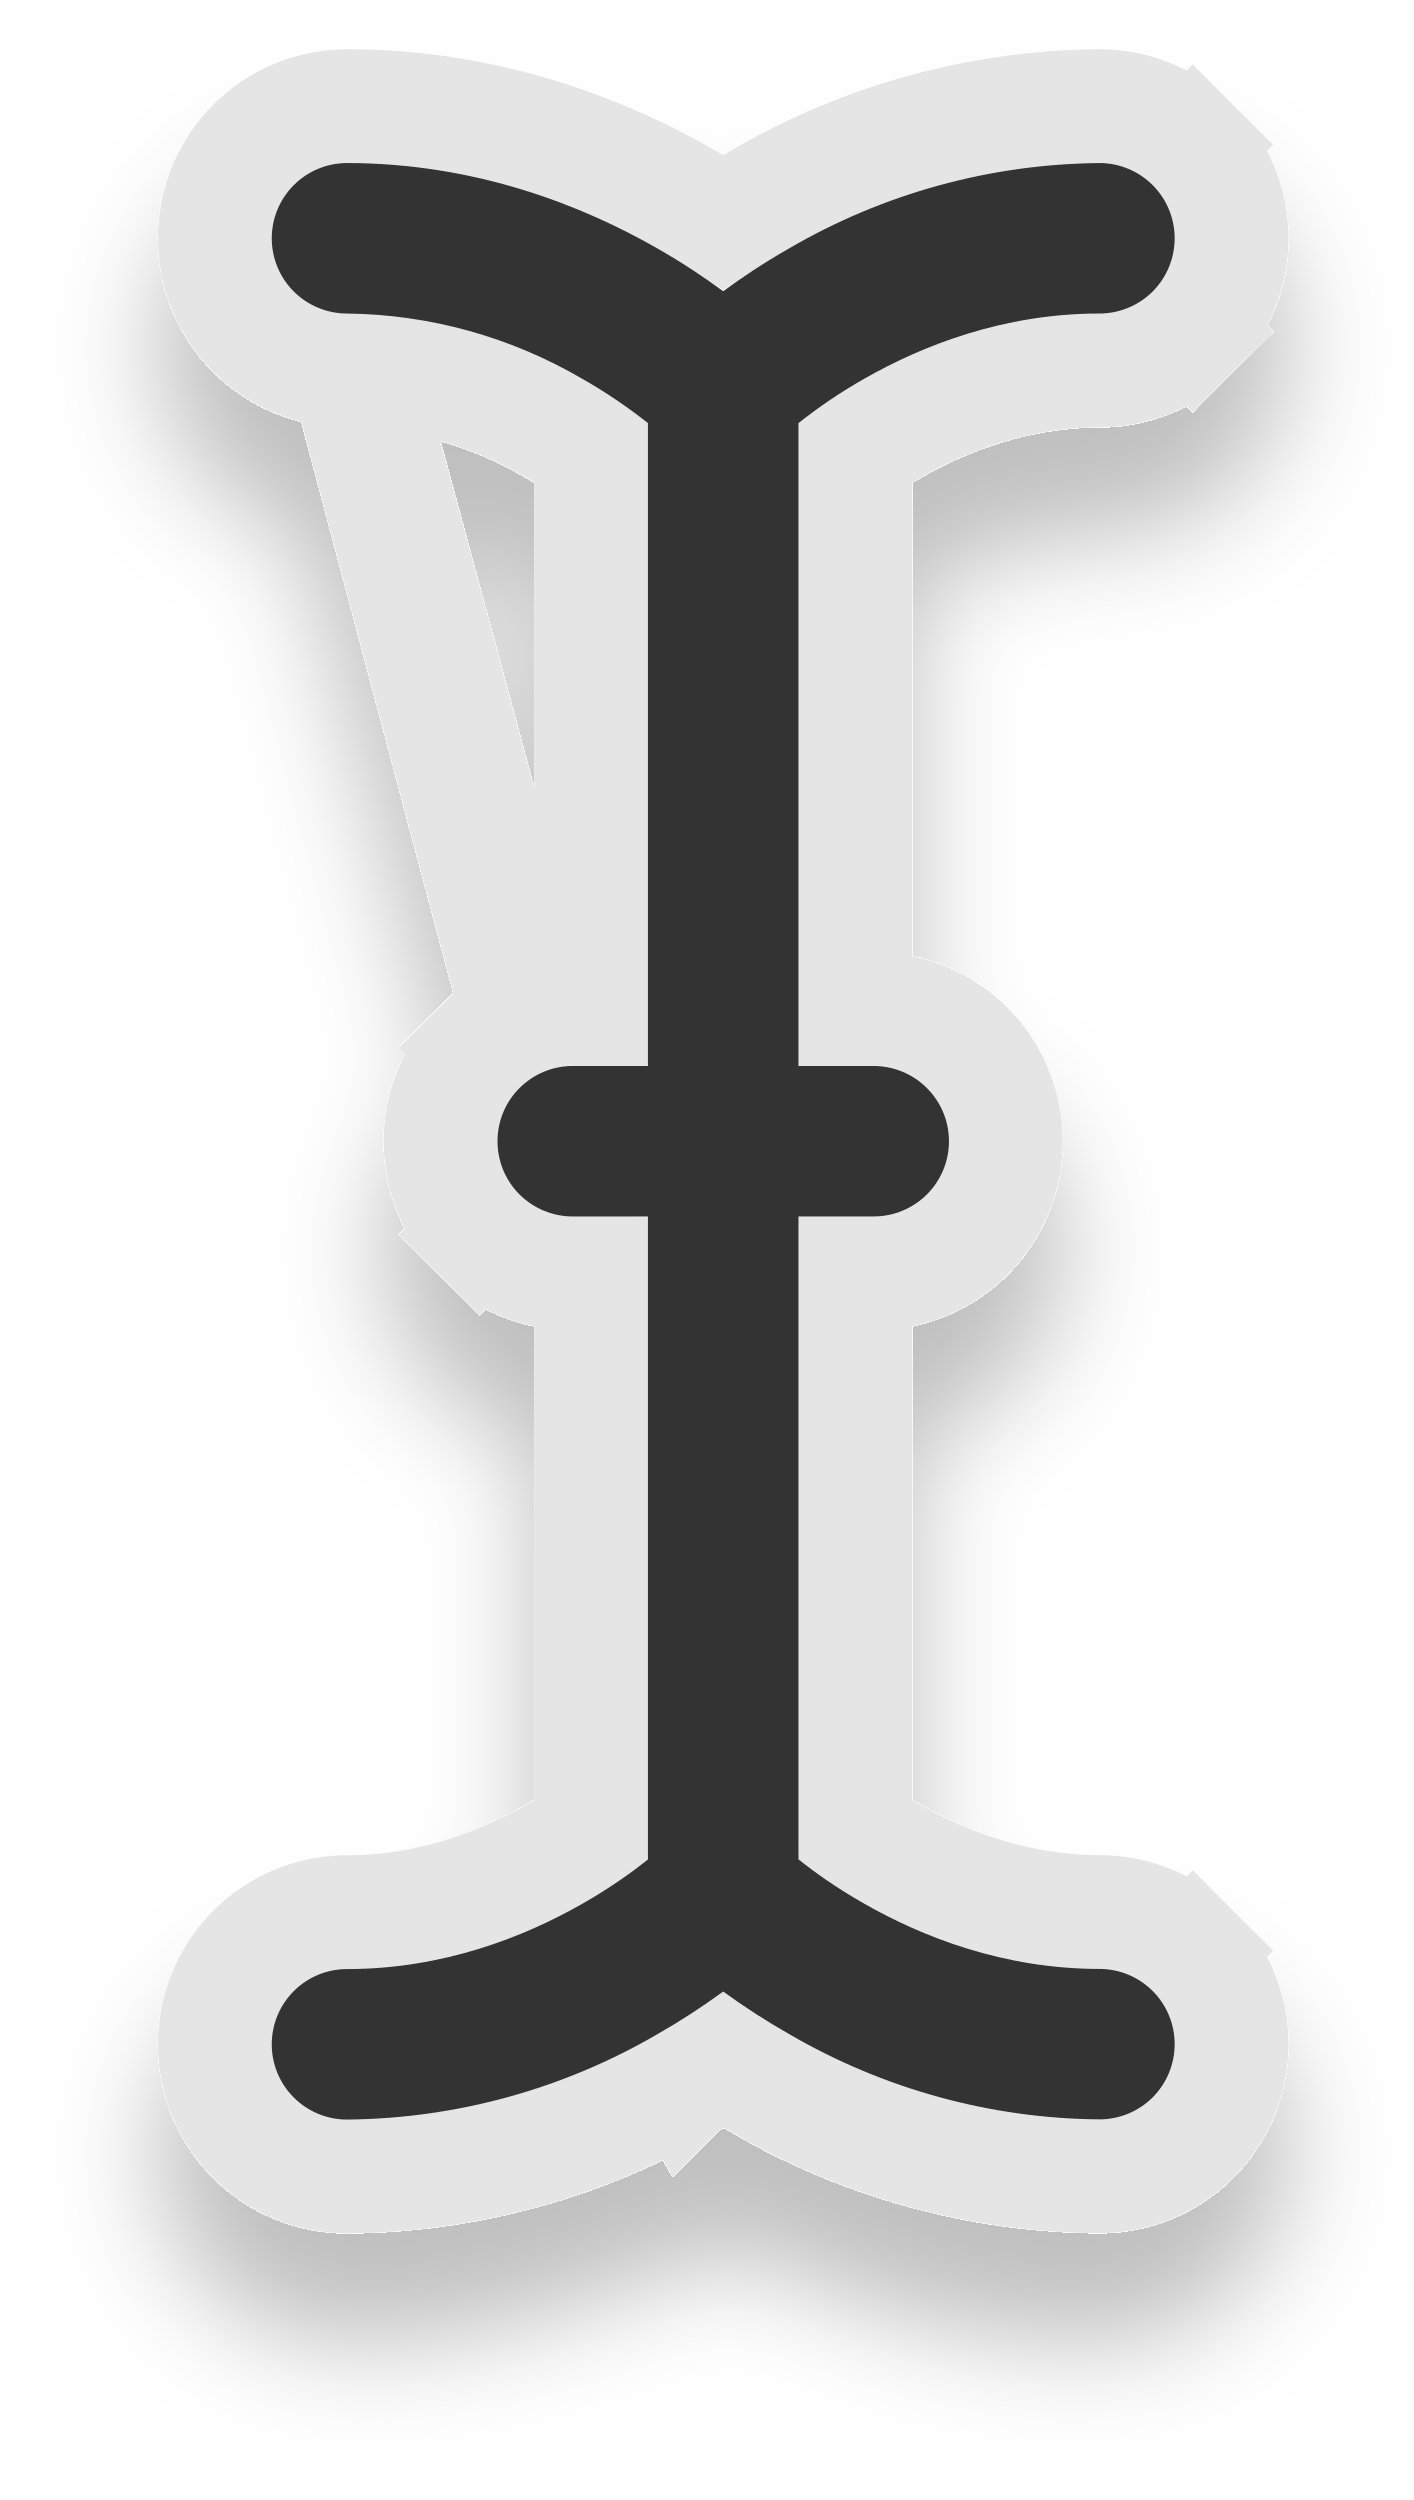
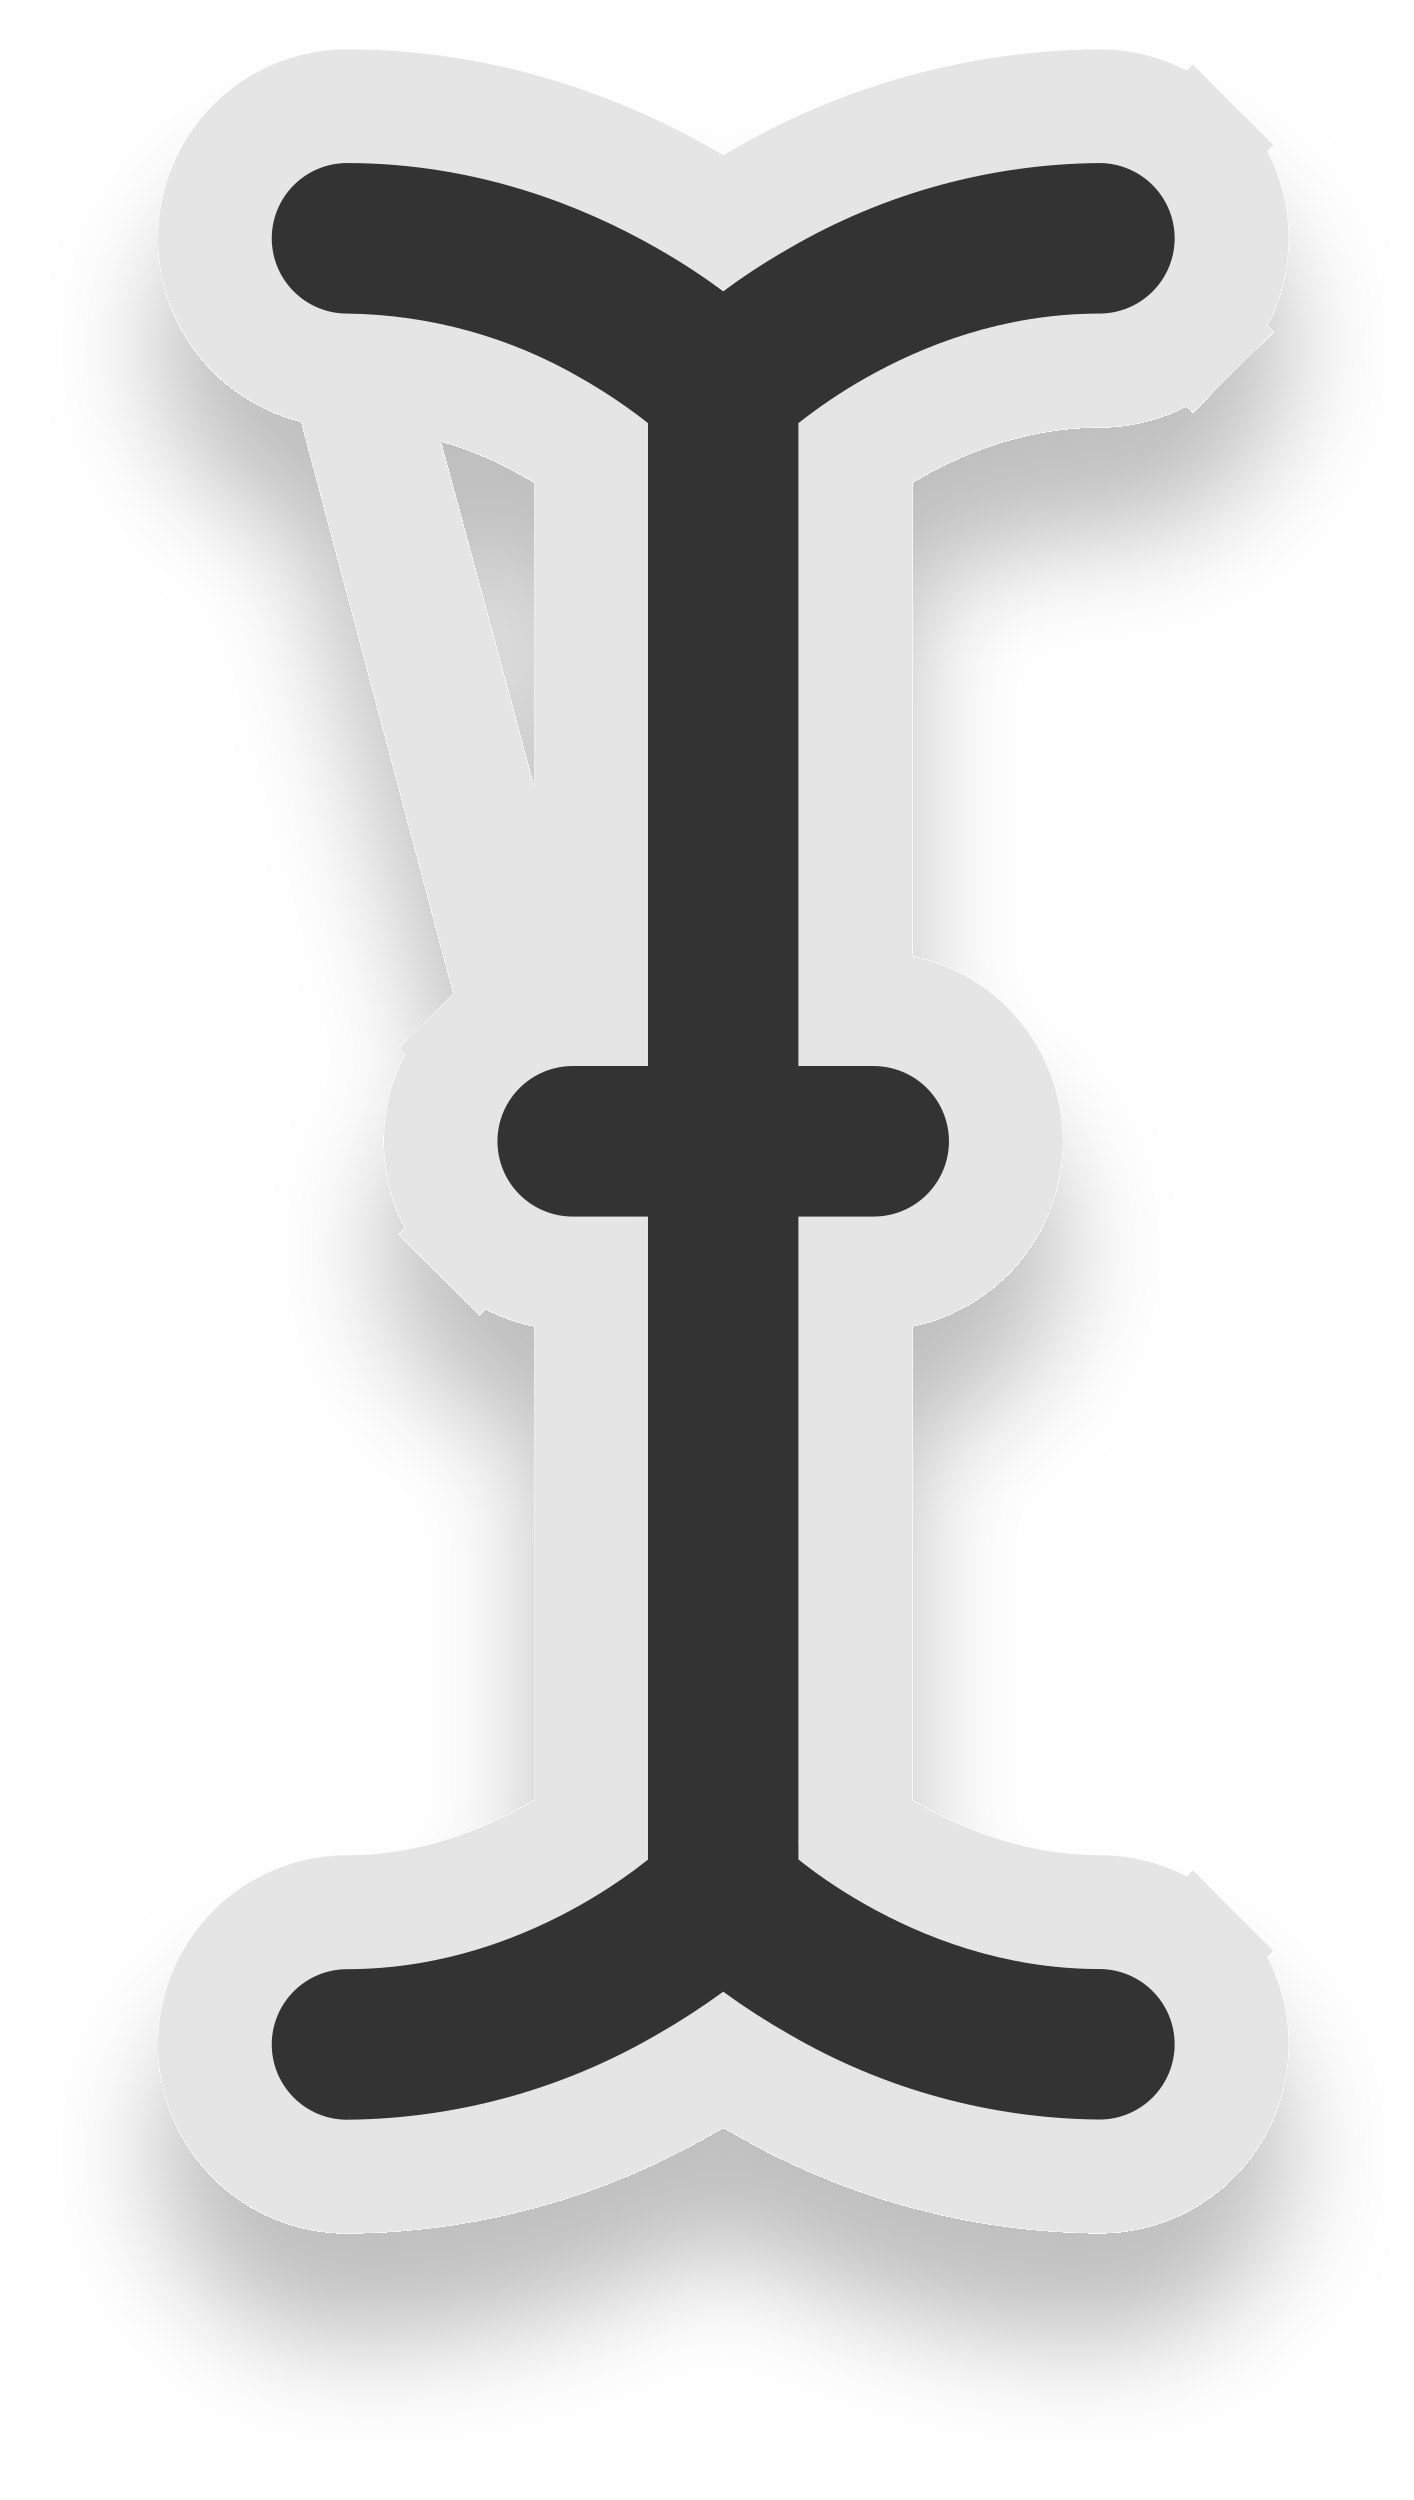
- <svg xmlns="http://www.w3.org/2000/svg" width="26" height="46" viewBox="0 0 26 46" fill="none">
-   <g filter="url(#filter0_d_247_2099)">
-     <path d="M5 4.385C5 4.017 5.146 3.665 5.406 3.406C5.665 3.146 6.017 3 6.385 3C8.771 3 10.74 3.795 12.089 4.567C12.57 4.841 12.977 5.116 13.307 5.359C13.637 5.116 14.044 4.841 14.525 4.567C16.258 3.558 18.224 3.018 20.23 3C20.597 3 20.949 3.146 21.209 3.406C21.468 3.665 21.614 4.017 21.614 4.385C21.614 4.752 21.468 5.104 21.209 5.364C20.949 5.623 20.597 5.769 20.23 5.769C18.463 5.769 16.971 6.359 15.899 6.971C15.476 7.211 15.073 7.484 14.692 7.785V19.614H16.076C16.443 19.614 16.795 19.76 17.055 20.02C17.315 20.279 17.461 20.631 17.461 20.999C17.461 21.366 17.315 21.718 17.055 21.978C16.795 22.237 16.443 22.383 16.076 22.383H14.692V34.212C14.969 34.434 15.378 34.73 15.899 35.026C16.971 35.638 18.463 36.228 20.23 36.228C20.597 36.228 20.949 36.374 21.209 36.634C21.468 36.893 21.614 37.245 21.614 37.613C21.614 37.98 21.468 38.332 21.209 38.592C20.949 38.851 20.597 38.997 20.23 38.997C18.224 38.98 16.258 38.439 14.525 37.43C14.105 37.191 13.698 36.929 13.307 36.644C12.916 36.93 12.51 37.193 12.089 37.433C10.356 38.442 8.39 38.982 6.385 39C6.017 39 5.665 38.854 5.406 38.594C5.146 38.335 5 37.983 5 37.615C5 37.248 5.146 36.896 5.406 36.636C5.665 36.377 6.017 36.231 6.385 36.231C8.151 36.231 9.644 35.641 10.715 35.029C11.236 34.733 11.643 34.437 11.922 34.215V22.383H10.538C10.171 22.383 9.819 22.237 9.559 21.978C9.299 21.718 9.154 21.366 9.154 20.999C9.154 20.631 9.299 20.279 9.559 20.02C9.819 19.76 10.171 19.614 10.538 19.614H11.922V7.785C11.541 7.484 11.138 7.211 10.715 6.971C9.401 6.201 7.908 5.786 6.385 5.769C6.017 5.769 5.665 5.623 5.406 5.364C5.146 5.104 5 4.752 5 4.385Z" fill="#E5E5E5" />
-     <path d="M12.089 37.433C10.356 38.442 8.39 38.982 6.385 39C6.017 39 5.665 38.854 5.406 38.594C5.146 38.335 5 37.983 5 37.615C5 37.248 5.146 36.896 5.406 36.636C5.665 36.377 6.017 36.231 6.385 36.231C8.151 36.231 9.644 35.641 10.715 35.029C11.236 34.733 11.643 34.437 11.922 34.215M12.089 37.433L12.607 38.343C12.608 38.342 12.61 38.341 12.611 38.34M12.089 37.433L12.616 38.337C12.614 38.338 12.613 38.339 12.611 38.34M12.089 37.433C12.51 37.193 12.916 36.93 13.307 36.644C13.698 36.929 14.105 37.191 14.525 37.43L6.377 6.816M12.611 38.34C10.722 39.44 8.579 40.028 6.394 40.047L6.385 40.047C5.74 40.047 5.121 39.791 4.665 39.335C4.209 38.879 3.953 38.26 3.953 37.615C3.953 36.971 4.209 36.352 4.665 35.896C5.121 35.44 5.74 35.184 6.385 35.184C7.917 35.184 9.23 34.672 10.196 34.12L10.197 34.119C10.456 33.972 10.682 33.825 10.875 33.69M12.611 38.34C12.848 38.206 13.08 38.064 13.308 37.915C13.536 38.063 13.768 38.204 14.004 38.338C15.893 39.437 18.035 40.025 20.22 40.044V40.044H20.23C20.875 40.044 21.493 39.788 21.949 39.332C22.405 38.876 22.661 38.258 22.661 37.613C22.661 36.968 22.405 36.349 21.949 35.893L21.209 36.634L21.949 35.893C21.493 35.437 20.875 35.181 20.23 35.181C18.697 35.181 17.384 34.669 16.418 34.117L16.417 34.116C16.158 33.969 15.931 33.822 15.739 33.688V23.43H16.076C16.721 23.43 17.34 23.174 17.796 22.718C18.252 22.262 18.508 21.643 18.508 20.999C18.508 20.354 18.252 19.735 17.796 19.279C17.34 18.823 16.721 18.567 16.076 18.567H15.739V8.31C15.958 8.157 16.184 8.013 16.417 7.881L16.418 7.88C17.384 7.328 18.697 6.816 20.23 6.816C20.875 6.816 21.493 6.56 21.949 6.104L21.209 5.364L21.949 6.104C22.405 5.648 22.661 5.029 22.661 4.385C22.661 3.74 22.405 3.121 21.949 2.665L21.209 3.406L21.949 2.665C21.493 2.209 20.875 1.953 20.23 1.953V1.953L20.22 1.953C18.035 1.972 15.892 2.56 14.003 3.66C13.752 3.803 13.52 3.945 13.307 4.085C13.093 3.945 12.86 3.801 12.608 3.658C11.153 2.824 9.005 1.953 6.385 1.953C5.74 1.953 5.121 2.209 4.665 2.665C4.209 3.121 3.953 3.74 3.953 4.385C3.953 5.029 4.209 5.648 4.665 6.104C5.119 6.558 5.735 6.814 6.377 6.816M10.875 33.69V34.215H11.922M10.875 33.69C11.03 33.582 11.162 33.482 11.272 33.394L11.922 34.215M10.875 33.69V23.43M11.922 34.215V23.43H10.875M10.875 23.43H10.538C9.893 23.43 9.275 23.174 8.819 22.718L9.527 22.01L8.819 22.718C8.363 22.262 8.106 21.643 8.106 20.999C8.106 20.354 8.363 19.735 8.819 19.279L9.559 20.02M10.875 23.43V22.383M10.875 22.383H10.538C10.171 22.383 9.819 22.237 9.559 21.978C9.299 21.718 9.154 21.366 9.154 20.999C9.154 20.631 9.299 20.279 9.559 20.02M10.875 22.383L6.385 5.769C7.908 5.786 9.401 6.201 10.715 6.971C11.138 7.211 11.541 7.484 11.922 7.785V18.567H10.875M10.875 22.383L6.377 6.816M9.559 20.02C9.819 19.76 10.171 19.614 10.538 19.614H10.875V18.567M9.559 20.02L8.819 19.279C9.275 18.823 9.893 18.567 10.538 18.567H10.875M10.875 18.567V8.31C10.656 8.157 10.43 8.013 10.197 7.881L10.186 7.874L10.186 7.874C9.03 7.197 7.717 6.832 6.377 6.816" stroke="#E5E5E5" stroke-width="2.094" />
+ <svg xmlns="http://www.w3.org/2000/svg" fill="none" height="46" viewBox="0 0 26 46" width="26">
+   <filter id="a" color-interpolation-filters="sRGB" filterUnits="userSpaceOnUse" height="44.188" width="24.803" x=".906" y=".906">
+     <feFlood flood-opacity="0" result="BackgroundImageFix" />
+     <feColorMatrix in="SourceAlpha" result="hardAlpha" type="matrix" values="0 0 0 0 0 0 0 0 0 0 0 0 0 0 0 0 0 0 127 0" />
+     <feOffset dy="2" />
+     <feGaussianBlur stdDeviation="1" />
+     <feComposite in2="hardAlpha" operator="out" />
+     <feColorMatrix type="matrix" values="0 0 0 0 0 0 0 0 0 0 0 0 0 0 0 0 0 0 0.25 0" />
+     <feBlend in2="BackgroundImageFix" mode="normal" result="effect1_dropShadow_247_2099" />
+     <feBlend in="SourceGraphic" in2="effect1_dropShadow_247_2099" mode="normal" result="shape" />
+   </filter>
+   <g filter="url(#a)">
+     <path d="m5 4.385c0-.367.146-.719.406-.979.26-.26.612-.406.979-.406 2.387 0 4.356.795 5.704 1.567.482.274.889.548 1.218.792.33-.244.737-.518 1.218-.792 1.733-1.009 3.699-1.55 5.704-1.567.367 0 .719.146.979.406.26.26.406.612.406.979 0 .367-.146.719-.406.979-.26.26-.612.406-.979.406-1.767 0-3.259.59-4.331 1.202-.422.241-.826.513-1.207.814v11.829h1.385c.367 0 .719.146.979.406.26.26.406.612.406.979s-.146.719-.406.979c-.26.26-.612.406-.979.406h-1.385v11.829c.277.222.687.518 1.207.814 1.072.612 2.564 1.202 4.331 1.202.367 0 .719.146.979.406.26.26.406.612.406.979s-.146.719-.406.979c-.26.26-.612.406-.979.406-2.005-.018-3.971-.558-5.704-1.567-.421-.239-.828-.501-1.218-.786-.391.286-.797.55-1.218.789-1.733 1.01-3.699 1.55-5.704 1.567-.367 0-.719-.146-.979-.406-.26-.26-.406-.612-.406-.979s.146-.719.406-.979c.26-.26.612-.406.979-.406 1.767 0 3.259-.59 4.331-1.202.52-.296.928-.593 1.207-.814v-11.832h-1.385c-.367 0-.719-.146-.979-.406-.26-.26-.406-.612-.406-.979s.146-.719.406-.979c.26-.26.612-.406.979-.406h1.385v-11.829c-.381-.301-.785-.573-1.207-.814-1.315-.77-2.807-1.184-4.331-1.202-.367 0-.719-.146-.979-.406-.26-.26-.406-.612-.406-.979z" fill="#e5e5e5" />
+     <path d="m12.089 37.433c-1.733 1.01-3.699 1.55-5.704 1.567-.367 0-.719-.146-.979-.406-.26-.26-.406-.612-.406-.979s.146-.719.406-.979c.26-.26.612-.406.979-.406 1.767 0 3.259-.59 4.331-1.202.52-.296.928-.593 1.207-.814m.166 3.218.518.91c.002-.001.003-.002.005-.003m-.522-.907.527.905c-.002.001-.003.002-.005.003m-.522-.907c.421-.239.828-.503 1.218-.789.391.285.797.548 1.218.786l-8.148-30.614m6.234 31.524c-1.889 1.099-4.032 1.688-6.217 1.707h-.009c-.645 0-1.263-.256-1.719-.712-.456-.456-.712-1.075-.712-1.719s.256-1.263.712-1.719c.456-.456 1.075-.712 1.719-.712 1.532 0 2.845-.512 3.811-1.064l.001-.001c.258-.147.485-.294.678-.429m1.736 4.65c.237-.135.469-.276.697-.425.228.148.46.289.696.422 1.889 1.099 4.031 1.687 6.217 1.706h.009c.645 0 1.263-.256 1.719-.712s.712-1.075.712-1.719-.256-1.263-.712-1.719l-.74.74.74-.74c-.456-.456-1.075-.712-1.719-.712-1.532 0-2.845-.512-3.812-1.064l-.001-.001c-.259-.147-.486-.294-.678-.428v-10.258h.337c.645 0 1.263-.256 1.719-.712s.712-1.075.712-1.719-.256-1.263-.712-1.719-1.075-.712-1.719-.712h-.337v-10.257c.219-.154.446-.297.678-.43l.001-.001c.966-.552 2.279-1.064 3.812-1.064.645 0 1.263-.256 1.719-.712l-.74-.74.74.74c.456-.456.712-1.075.712-1.719s-.256-1.263-.712-1.719l-.74.74.74-.74c-.456-.456-1.075-.712-1.719-.712v-0l-.009 0c-2.186.019-4.328.607-6.217 1.707-.251.143-.483.285-.696.425-.214-.14-.447-.283-.699-.427-1.455-.833-3.603-1.705-6.223-1.705-.645 0-1.263.256-1.719.712-.456.456-.712 1.075-.712 1.719s.256 1.263.712 1.719c.454.454 1.07.71 1.712.712m4.498 26.874v.525h1.047m-1.047-.525c.154-.108.287-.208.397-.296l.65.821m-1.047-.525v-10.26m1.047 10.785v-10.785h-1.047m0 0h-.337c-.645 0-1.263-.256-1.719-.712l.708-.708-.708.708c-.456-.456-.712-1.075-.712-1.719s.256-1.263.712-1.719l.74.74m1.316 3.411v-1.047m0 0h-.337c-.367 0-.719-.146-.979-.406-.26-.26-.406-.612-.406-.979s.146-.719.406-.979m1.316 2.364-4.491-16.614c1.523.017 3.016.432 4.331 1.202.422.241.826.513 1.207.814v10.782h-1.047m0 3.816-4.498-15.567m3.182 13.203c.26-.26.612-.406.979-.406h.337v-1.047m-1.316 1.453-.74-.74c.456-.456 1.075-.712 1.719-.712h.337m0 0v-10.257c-.219-.154-.446-.297-.678-.43l-.011-.006v-0c-1.156-.677-2.469-1.042-3.809-1.058" stroke="#e5e5e5" stroke-width="2.094" />
  </g>
-   <path d="M5 4.385C5 4.017 5.146 3.665 5.406 3.406C5.665 3.146 6.017 3 6.385 3C8.771 3 10.74 3.795 12.089 4.567C12.57 4.841 12.977 5.116 13.307 5.359C13.637 5.116 14.044 4.841 14.525 4.567C16.258 3.558 18.224 3.018 20.23 3C20.597 3 20.949 3.146 21.209 3.406C21.468 3.665 21.614 4.017 21.614 4.385C21.614 4.752 21.468 5.104 21.209 5.364C20.949 5.623 20.597 5.769 20.23 5.769C18.463 5.769 16.971 6.359 15.899 6.971C15.476 7.211 15.073 7.484 14.692 7.785V19.614H16.076C16.443 19.614 16.795 19.76 17.055 20.02C17.315 20.279 17.461 20.631 17.461 20.999C17.461 21.366 17.315 21.718 17.055 21.978C16.795 22.237 16.443 22.383 16.076 22.383H14.692V34.212C14.969 34.434 15.378 34.73 15.899 35.026C16.971 35.638 18.463 36.228 20.23 36.228C20.597 36.228 20.949 36.374 21.209 36.634C21.468 36.893 21.614 37.245 21.614 37.613C21.614 37.98 21.468 38.332 21.209 38.592C20.949 38.851 20.597 38.997 20.23 38.997C18.224 38.98 16.258 38.439 14.525 37.43C14.105 37.191 13.698 36.929 13.307 36.644C12.916 36.93 12.51 37.193 12.089 37.433C10.356 38.442 8.39 38.982 6.385 39C6.017 39 5.665 38.854 5.406 38.594C5.146 38.335 5 37.983 5 37.615C5 37.248 5.146 36.896 5.406 36.636C5.665 36.377 6.017 36.231 6.385 36.231C8.151 36.231 9.644 35.641 10.715 35.029C11.236 34.733 11.643 34.437 11.922 34.215V22.383H10.538C10.171 22.383 9.819 22.237 9.559 21.978C9.299 21.718 9.154 21.366 9.154 20.999C9.154 20.631 9.299 20.279 9.559 20.02C9.819 19.76 10.171 19.614 10.538 19.614H11.922V7.785C11.541 7.484 11.138 7.211 10.715 6.971C9.401 6.201 7.908 5.786 6.385 5.769C6.017 5.769 5.665 5.623 5.406 5.364C5.146 5.104 5 4.752 5 4.385Z" fill="#333333" />
-   <defs>
-     <filter id="filter0_d_247_2099" x="0.906" y="0.906" width="24.803" height="44.188" filterUnits="userSpaceOnUse" color-interpolation-filters="sRGB">
-       <feFlood flood-opacity="0" result="BackgroundImageFix" />
-       <feColorMatrix in="SourceAlpha" type="matrix" values="0 0 0 0 0 0 0 0 0 0 0 0 0 0 0 0 0 0 127 0" result="hardAlpha" />
-       <feOffset dy="2" />
-       <feGaussianBlur stdDeviation="1" />
-       <feComposite in2="hardAlpha" operator="out" />
-       <feColorMatrix type="matrix" values="0 0 0 0 0 0 0 0 0 0 0 0 0 0 0 0 0 0 0.25 0" />
-       <feBlend mode="normal" in2="BackgroundImageFix" result="effect1_dropShadow_247_2099" />
-       <feBlend mode="normal" in="SourceGraphic" in2="effect1_dropShadow_247_2099" result="shape" />
-     </filter>
-   </defs>
+   <path d="m5 4.385c0-.367.146-.719.406-.979.26-.26.612-.406.979-.406 2.387 0 4.356.795 5.704 1.567.482.274.889.548 1.218.792.33-.244.737-.518 1.218-.792 1.733-1.009 3.699-1.55 5.704-1.567.367 0 .719.146.979.406.26.26.406.612.406.979 0 .367-.146.719-.406.979-.26.26-.612.406-.979.406-1.767 0-3.259.59-4.331 1.202-.422.241-.826.513-1.207.814v11.829h1.385c.367 0 .719.146.979.406.26.26.406.612.406.979s-.146.719-.406.979c-.26.26-.612.406-.979.406h-1.385v11.829c.277.222.687.518 1.207.814 1.072.612 2.564 1.202 4.331 1.202.367 0 .719.146.979.406.26.26.406.612.406.979s-.146.719-.406.979c-.26.26-.612.406-.979.406-2.005-.018-3.971-.558-5.704-1.567-.421-.239-.828-.501-1.218-.786-.391.286-.797.55-1.218.789-1.733 1.01-3.699 1.55-5.704 1.567-.367 0-.719-.146-.979-.406-.26-.26-.406-.612-.406-.979s.146-.719.406-.979c.26-.26.612-.406.979-.406 1.767 0 3.259-.59 4.331-1.202.52-.296.928-.593 1.207-.814v-11.832h-1.385c-.367 0-.719-.146-.979-.406-.26-.26-.406-.612-.406-.979s.146-.719.406-.979c.26-.26.612-.406.979-.406h1.385v-11.829c-.381-.301-.785-.573-1.207-.814-1.315-.77-2.807-1.184-4.331-1.202-.367 0-.719-.146-.979-.406-.26-.26-.406-.612-.406-.979z" fill="#333" />
</svg>
